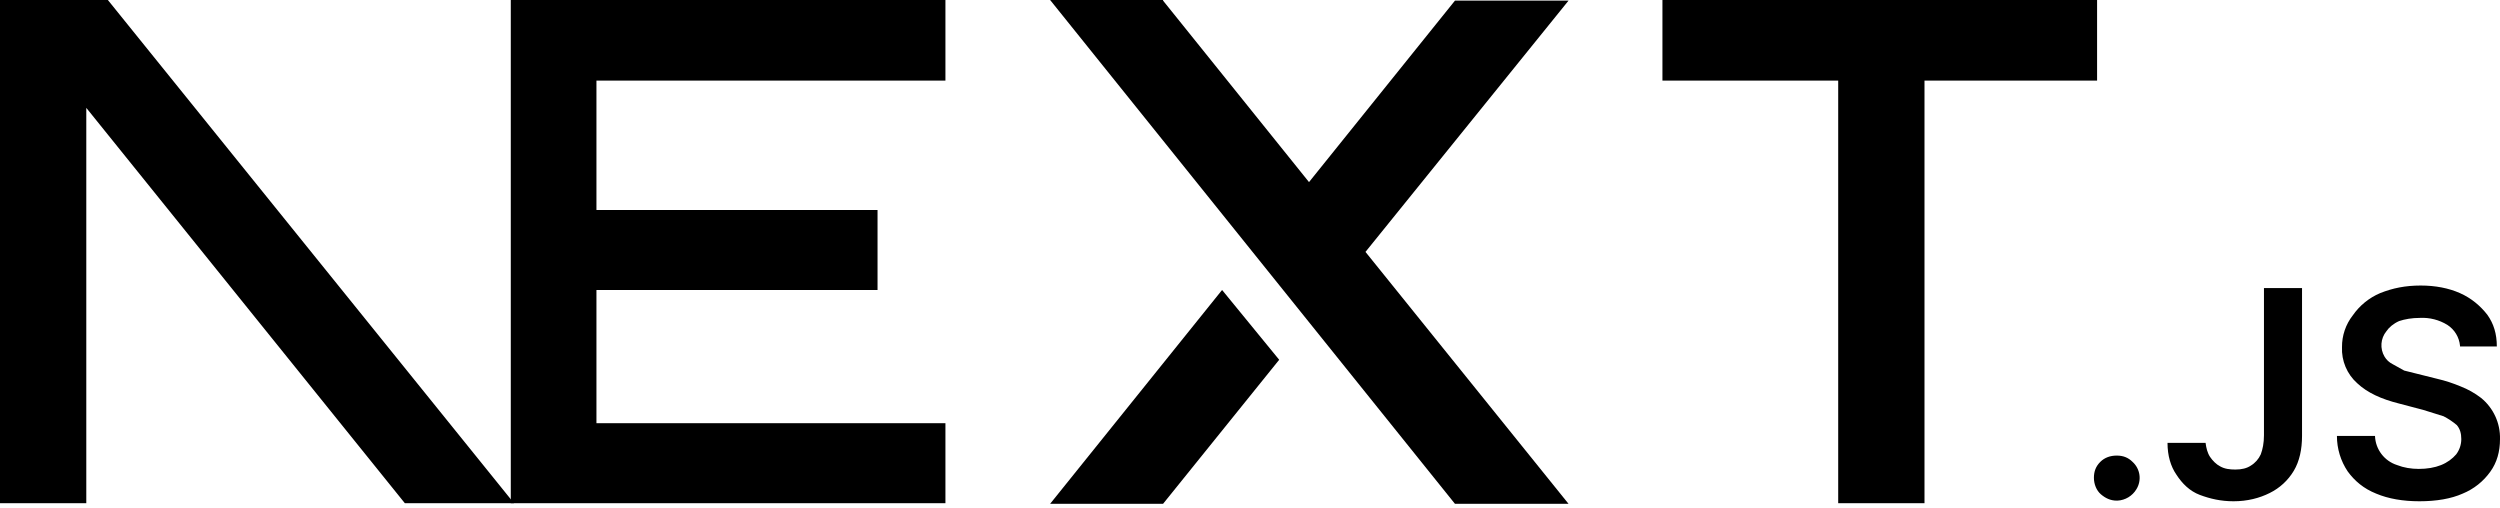
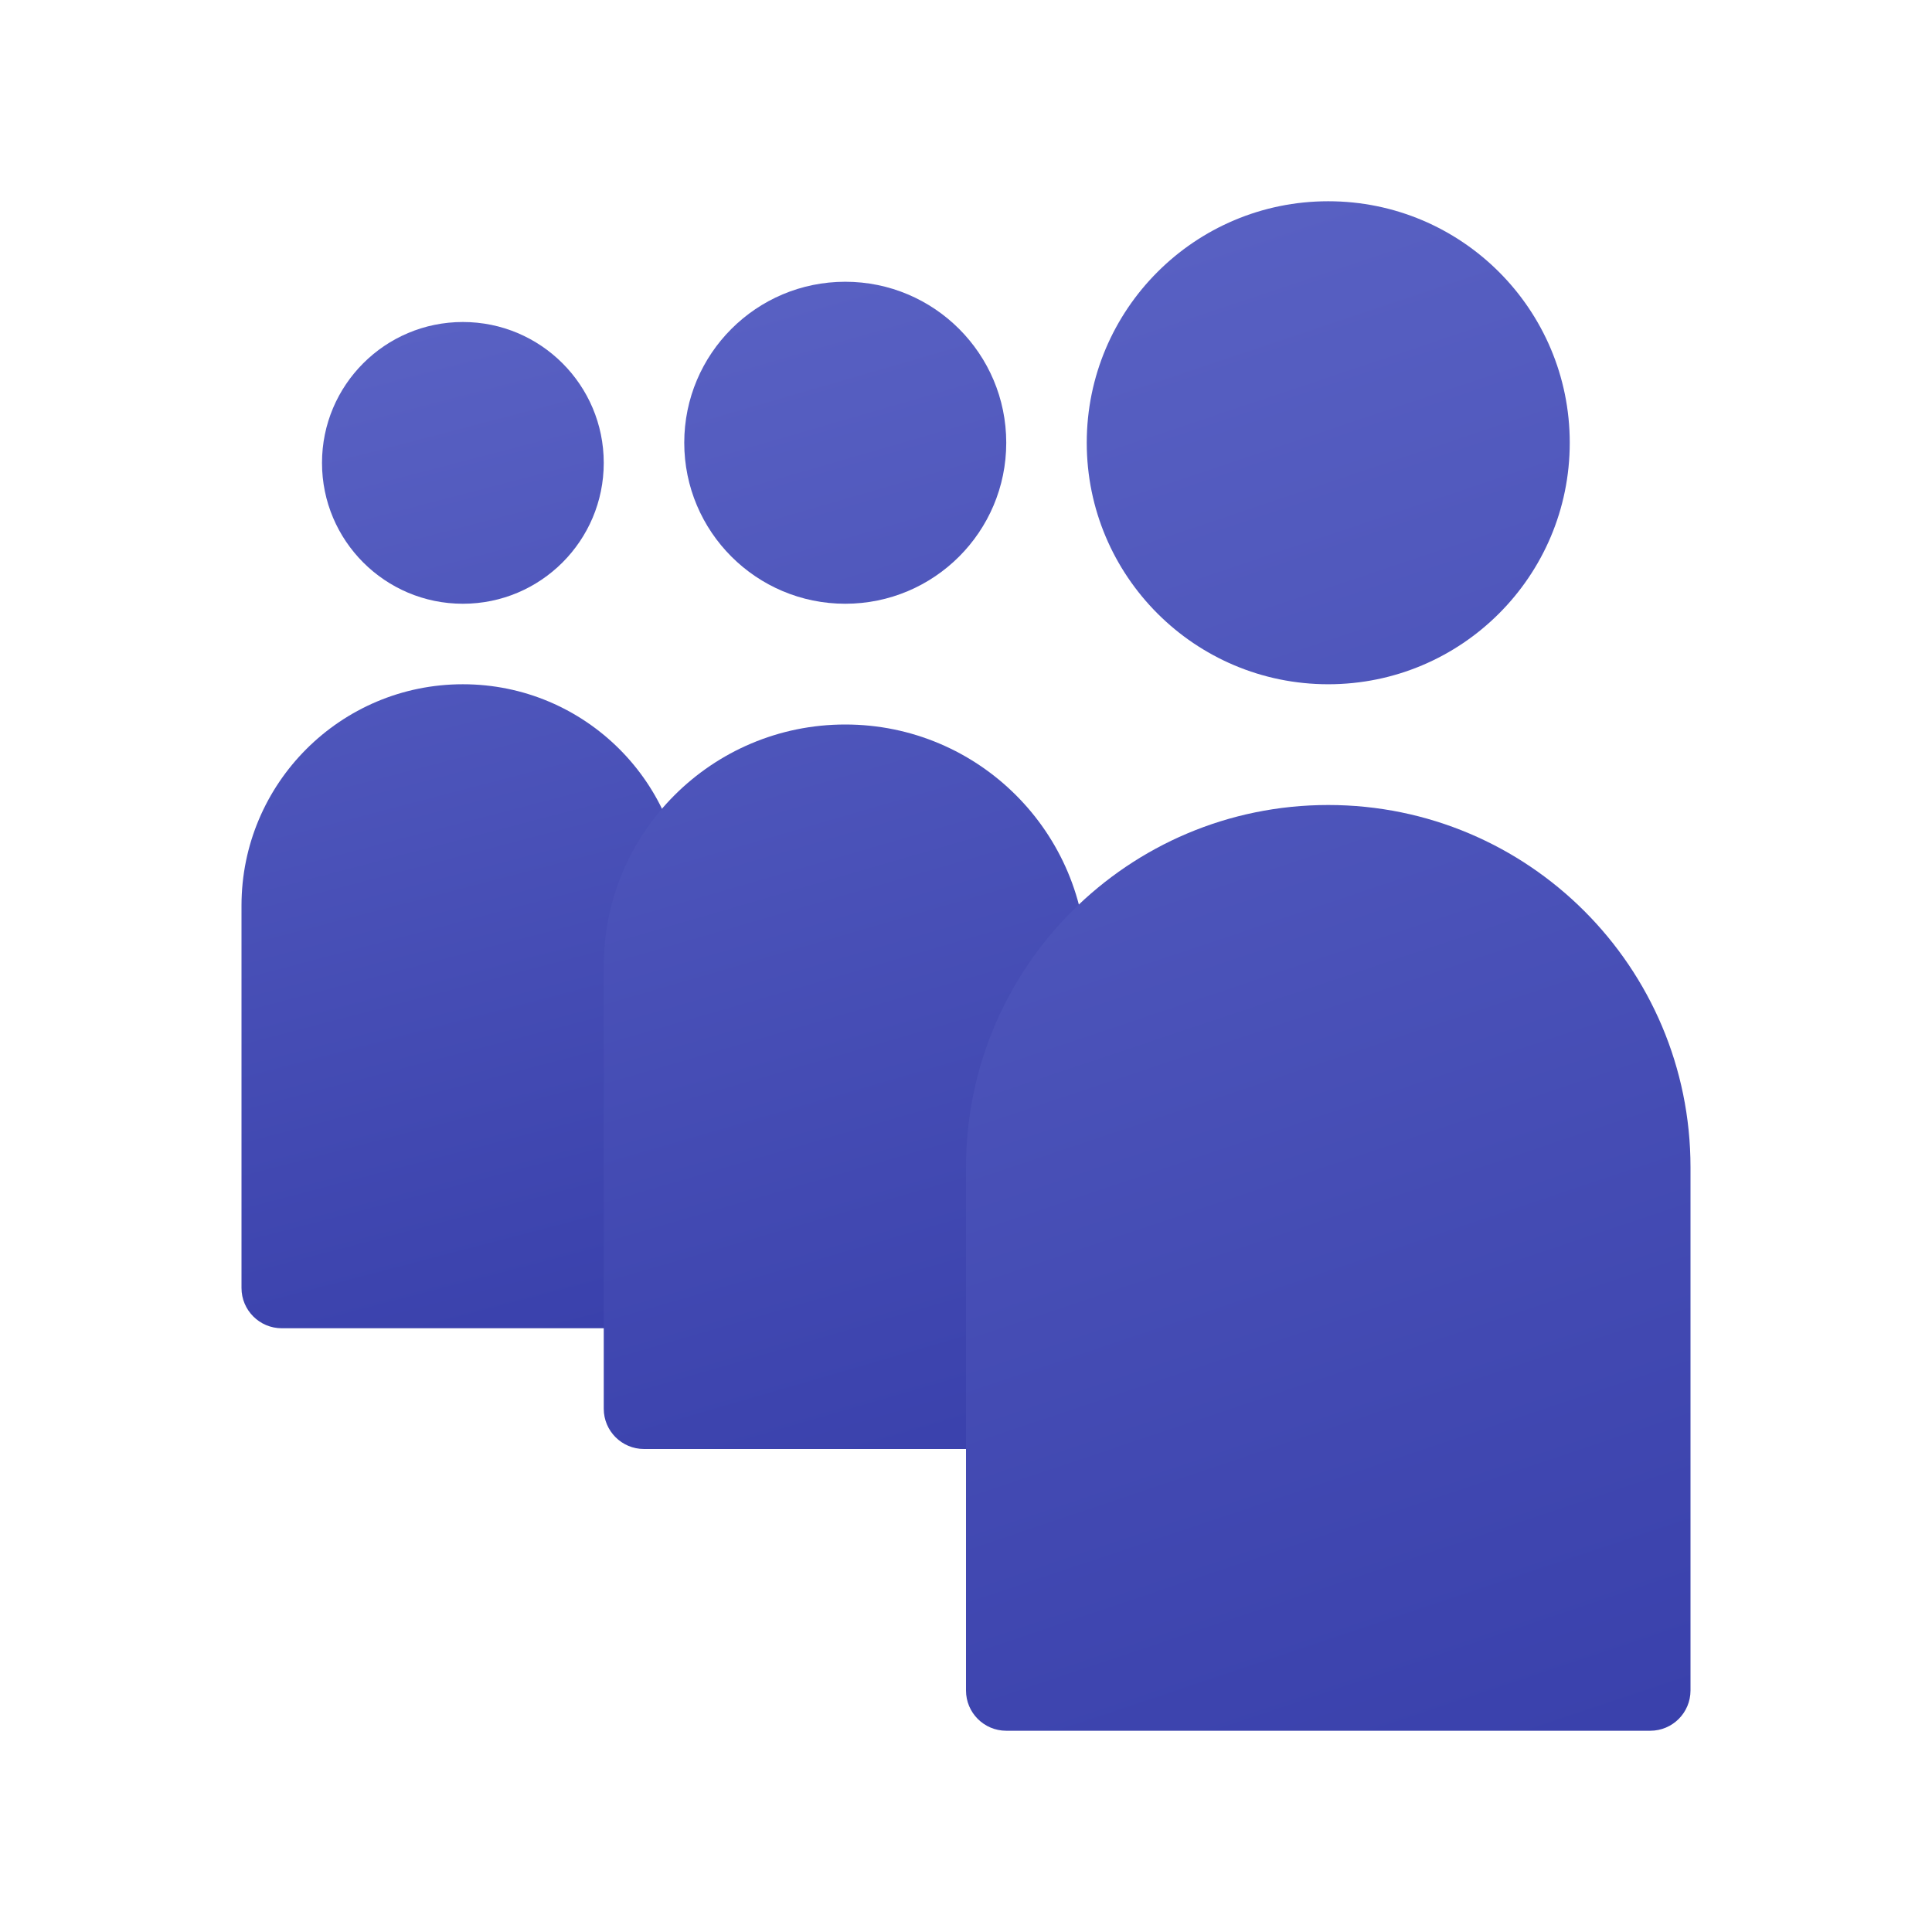
- <svg xmlns="http://www.w3.org/2000/svg" fill="none" viewBox="0 0 394 80">
-   <path fill="#000" d="M262 0h68.5v12.7h-27.2v66.6h-13.6V12.7H262V0ZM149 0v12.7H94v20.4h44.3v12.6H94v21h55v12.6H80.5V0h68.7zm34.3 0h-17.8l63.8 79.4h17.9l-32-39.7 32-39.6h-17.9l-23 28.6-23-28.6zm18.3 56.7-9-11-27.1 33.7h17.8l18.3-22.7z" />
-   <path fill="#000" d="M81 79.3 17 0H0v79.3h13.6V17l50.2 62.3H81Zm252.6-.4c-1 0-1.8-.4-2.5-1s-1.1-1.6-1.1-2.6.3-1.8 1-2.5 1.6-1 2.6-1 1.8.3 2.5 1a3.4 3.4 0 0 1 .6 4.3 3.7 3.7 0 0 1-3 1.8zm23.2-33.5h6v23.3c0 2.1-.4 4-1.3 5.5a9.1 9.1 0 0 1-3.8 3.5c-1.6.8-3.5 1.3-5.7 1.3-2 0-3.7-.4-5.3-1s-2.8-1.8-3.7-3.2c-.9-1.3-1.4-3-1.4-5h6c.1.8.3 1.6.7 2.2s1 1.2 1.6 1.5c.7.4 1.5.5 2.4.5 1 0 1.8-.2 2.4-.6a4 4 0 0 0 1.6-1.8c.3-.8.5-1.8.5-3V45.5zm30.9 9.1a4.4 4.4 0 0 0-2-3.3 7.5 7.5 0 0 0-4.3-1.1c-1.3 0-2.4.2-3.3.5-.9.4-1.6 1-2 1.6a3.5 3.5 0 0 0-.3 4c.3.5.7.9 1.3 1.2l1.8 1 2 .5 3.2.8c1.3.3 2.5.7 3.7 1.2a13 13 0 0 1 3.2 1.8 8.1 8.1 0 0 1 3 6.5c0 2-.5 3.7-1.5 5.1a10 10 0 0 1-4.4 3.5c-1.8.8-4.1 1.2-6.8 1.2-2.6 0-4.9-.4-6.8-1.2-2-.8-3.4-2-4.5-3.5a10 10 0 0 1-1.7-5.6h6a5 5 0 0 0 3.5 4.6c1 .4 2.2.6 3.4.6 1.3 0 2.5-.2 3.5-.6 1-.4 1.8-1 2.4-1.7a4 4 0 0 0 .8-2.4c0-.9-.2-1.6-.7-2.2a11 11 0 0 0-2.1-1.4l-3.2-1-3.8-1c-2.8-.7-5-1.7-6.6-3.2a7.2 7.2 0 0 1-2.4-5.7 8 8 0 0 1 1.7-5 10 10 0 0 1 4.3-3.5c2-.8 4-1.2 6.4-1.2 2.3 0 4.4.4 6.2 1.2 1.8.8 3.2 2 4.3 3.4 1 1.4 1.5 3 1.5 5h-5.8z" />
+ <svg xmlns="http://www.w3.org/2000/svg" viewBox="0 0 48 48" width="48px" height="48px">
+   <linearGradient id="30xKrDxgk7QXuIS2ESBh3a" x1="6.811" x2="13.198" y1="9.014" y2="33.458" gradientUnits="userSpaceOnUse">
+     <stop offset="0" stop-color="#5961c3" />
+     <stop offset="1" stop-color="#3a41ac" />
+   </linearGradient>
+   <path fill="url(#30xKrDxgk7QXuIS2ESBh3a)" d="M11.5,17C8.463,17,6,19.462,6,22.5V32c0,0.552,0.448,1,1,1h9c0.552,0,1-0.448,1-1v-9.5 C17,19.462,14.537,17,11.5,17z" />
+   <linearGradient id="30xKrDxgk7QXuIS2ESBh3b" x1="10.592" x2="16.98" y1="8.026" y2="32.47" gradientUnits="userSpaceOnUse">
+     <stop offset="0" stop-color="#5961c3" />
+     <stop offset="1" stop-color="#3a41ac" />
+   </linearGradient>
+   <circle cx="11.5" cy="11.5" r="3.5" fill="url(#30xKrDxgk7QXuIS2ESBh3b)" />
+   <linearGradient id="30xKrDxgk7QXuIS2ESBh3c" x1="14.803" x2="23.235" y1="7.798" y2="36.841" gradientUnits="userSpaceOnUse">
+     <stop offset="0" stop-color="#5961c3" />
+     <stop offset="1" stop-color="#3a41ac" />
+   </linearGradient>
+   <path fill="url(#30xKrDxgk7QXuIS2ESBh3c)" d="M21,18c-3.314,0-6,2.687-6,6v11c0,0.552,0.448,1,1,1h10c0.552,0,1-0.448,1-1V24 C27,20.687,24.314,18,21,18z" />
+   <linearGradient id="30xKrDxgk7QXuIS2ESBh3d" x1="19.661" x2="28.093" y1="6.387" y2="35.431" gradientUnits="userSpaceOnUse">
+     <stop offset="0" stop-color="#5961c3" />
+     <stop offset="1" stop-color="#3a41ac" />
+   </linearGradient>
+   <circle cx="21" cy="11" r="4" fill="url(#30xKrDxgk7QXuIS2ESBh3d)" />
+   <linearGradient id="30xKrDxgk7QXuIS2ESBh3e" x1="23.546" x2="36.151" y1="6.673" y2="44.233" gradientUnits="userSpaceOnUse">
+     <stop offset="0" stop-color="#5961c3" />
+     <stop offset="1" stop-color="#3a41ac" />
+   </linearGradient>
+   <path fill="url(#30xKrDxgk7QXuIS2ESBh3e)" d="M33,20c-4.97,0-9,4.03-9,9v13c0,0.552,0.448,1,1,1h16c0.552,0,1-0.448,1-1V29 C42,24.03,37.97,20,33,20z" />
+   <linearGradient id="30xKrDxgk7QXuIS2ESBh3f" x1="30.738" x2="43.343" y1="4.259" y2="41.82" gradientUnits="userSpaceOnUse">
+     <stop offset="0" stop-color="#5961c3" />
+     <stop offset="1" stop-color="#3a41ac" />
+   </linearGradient>
+   <circle cx="33" cy="11" r="6" fill="url(#30xKrDxgk7QXuIS2ESBh3f)" />
</svg>
